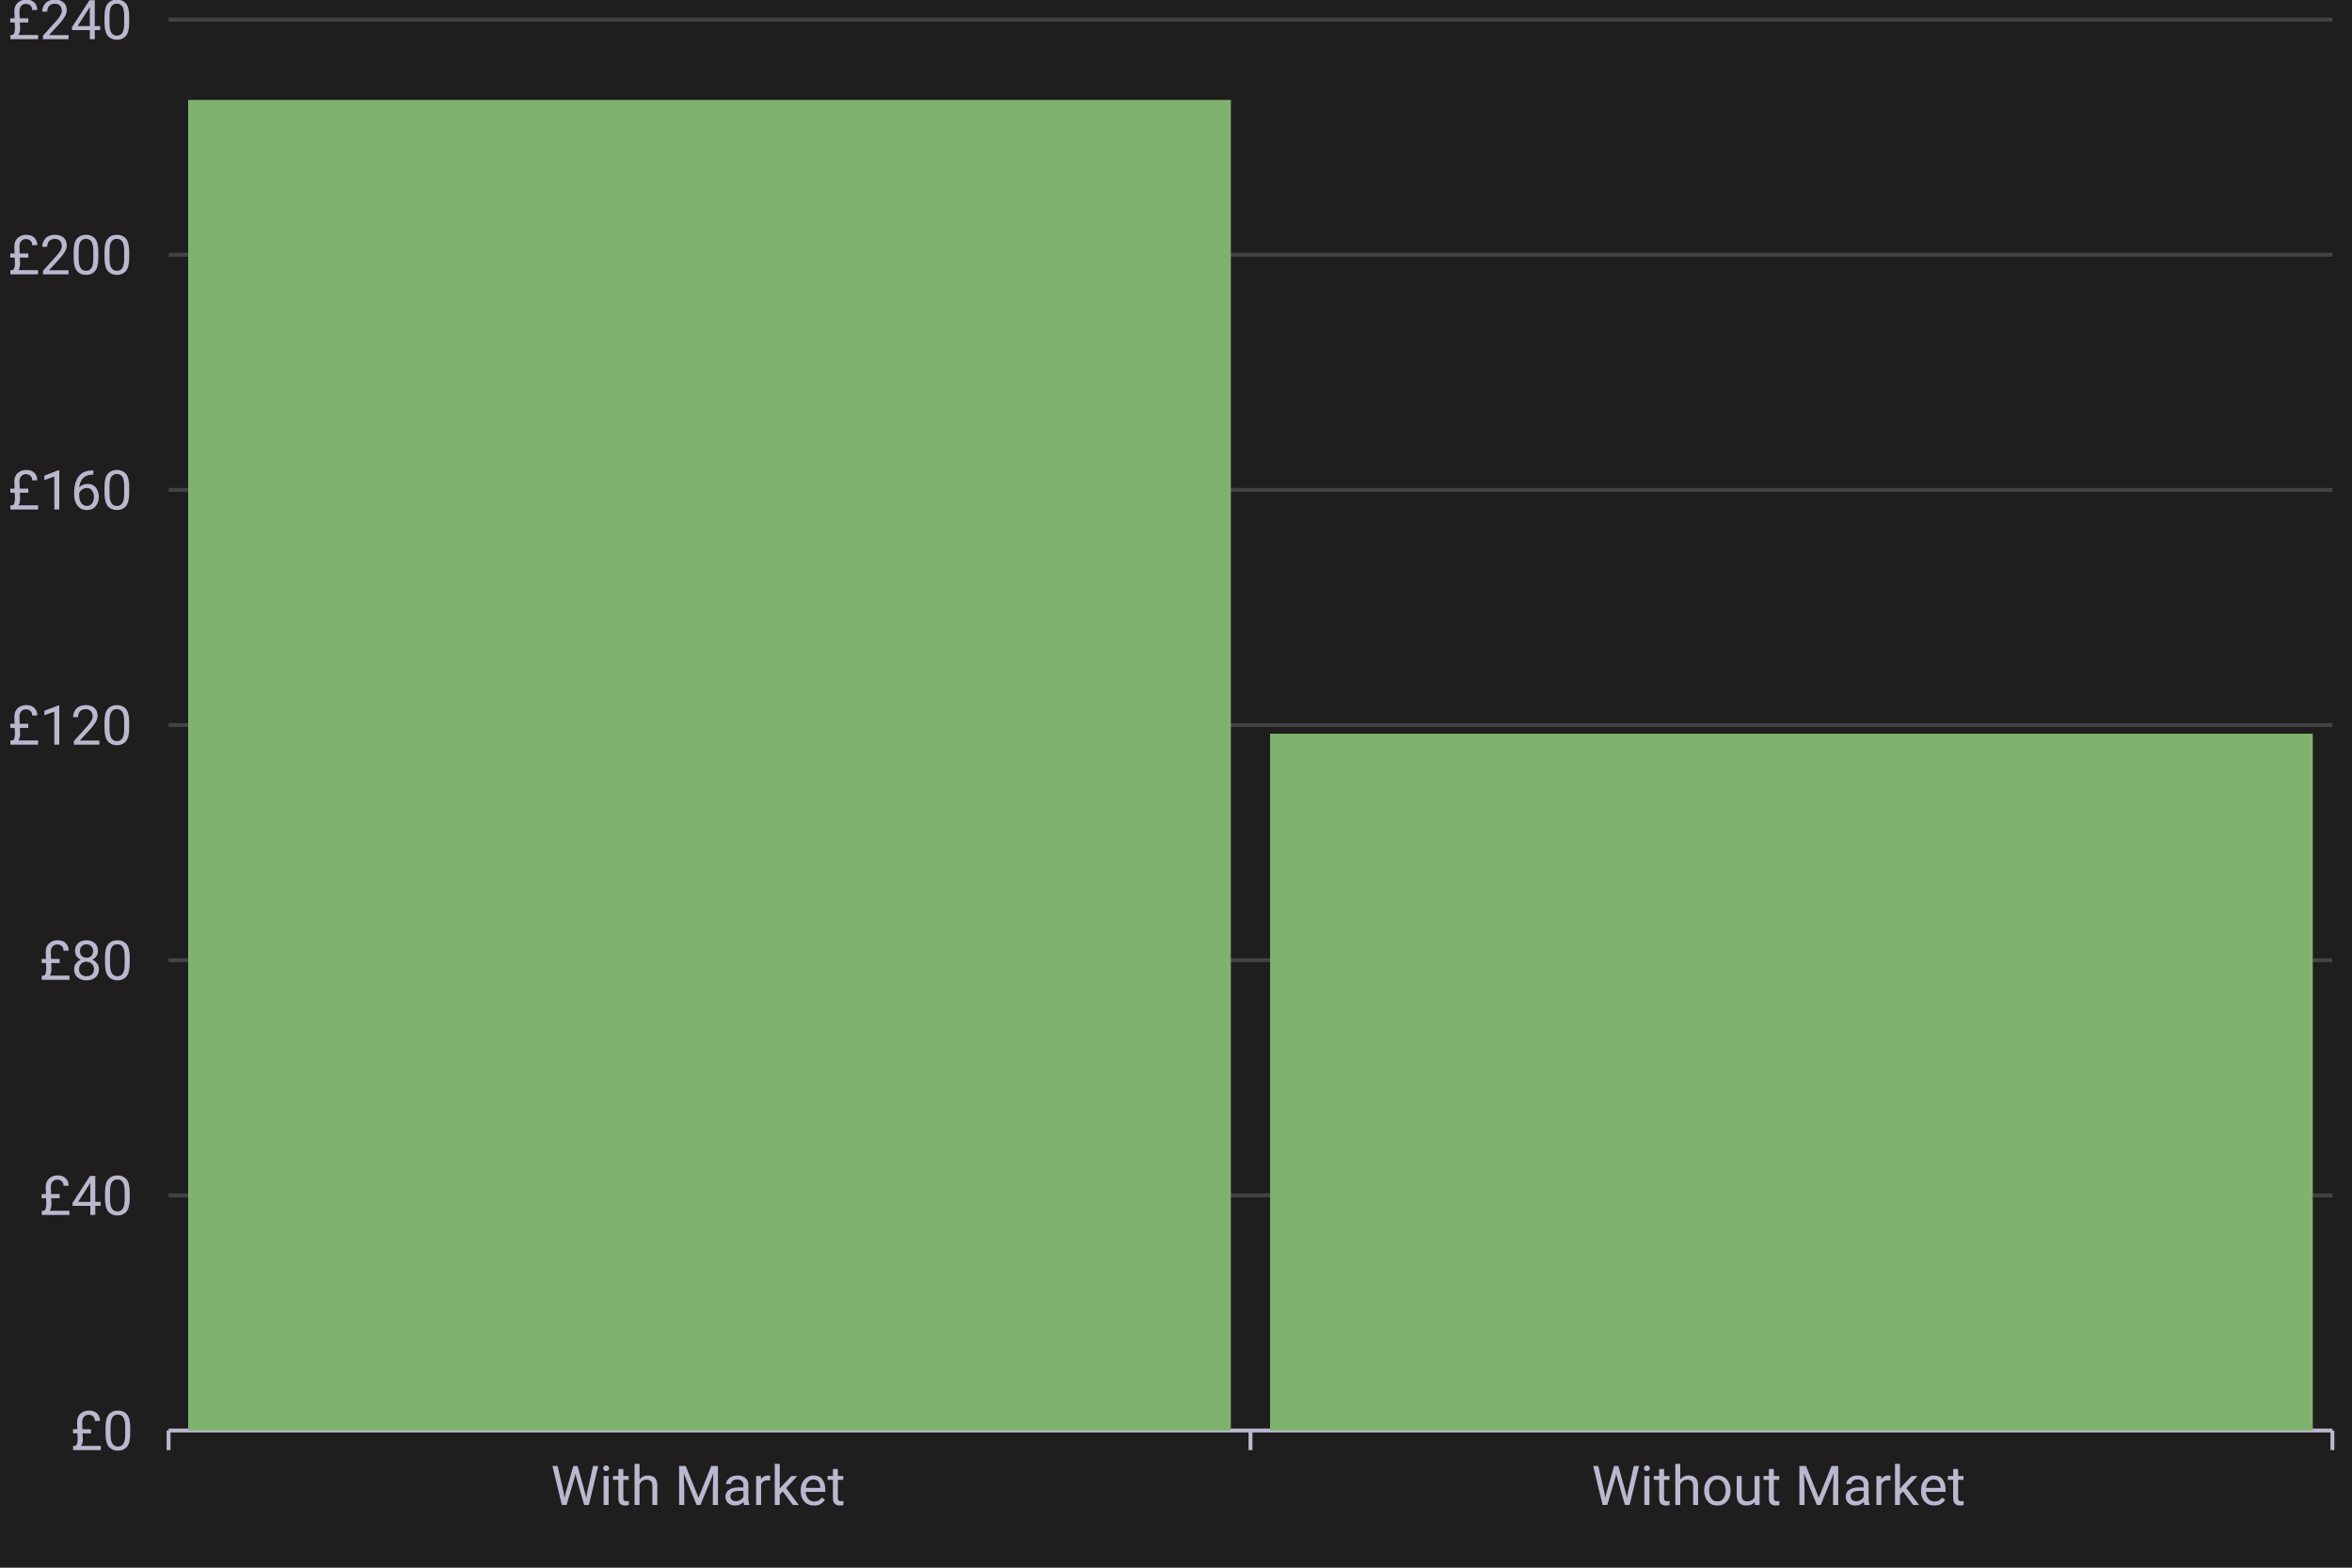
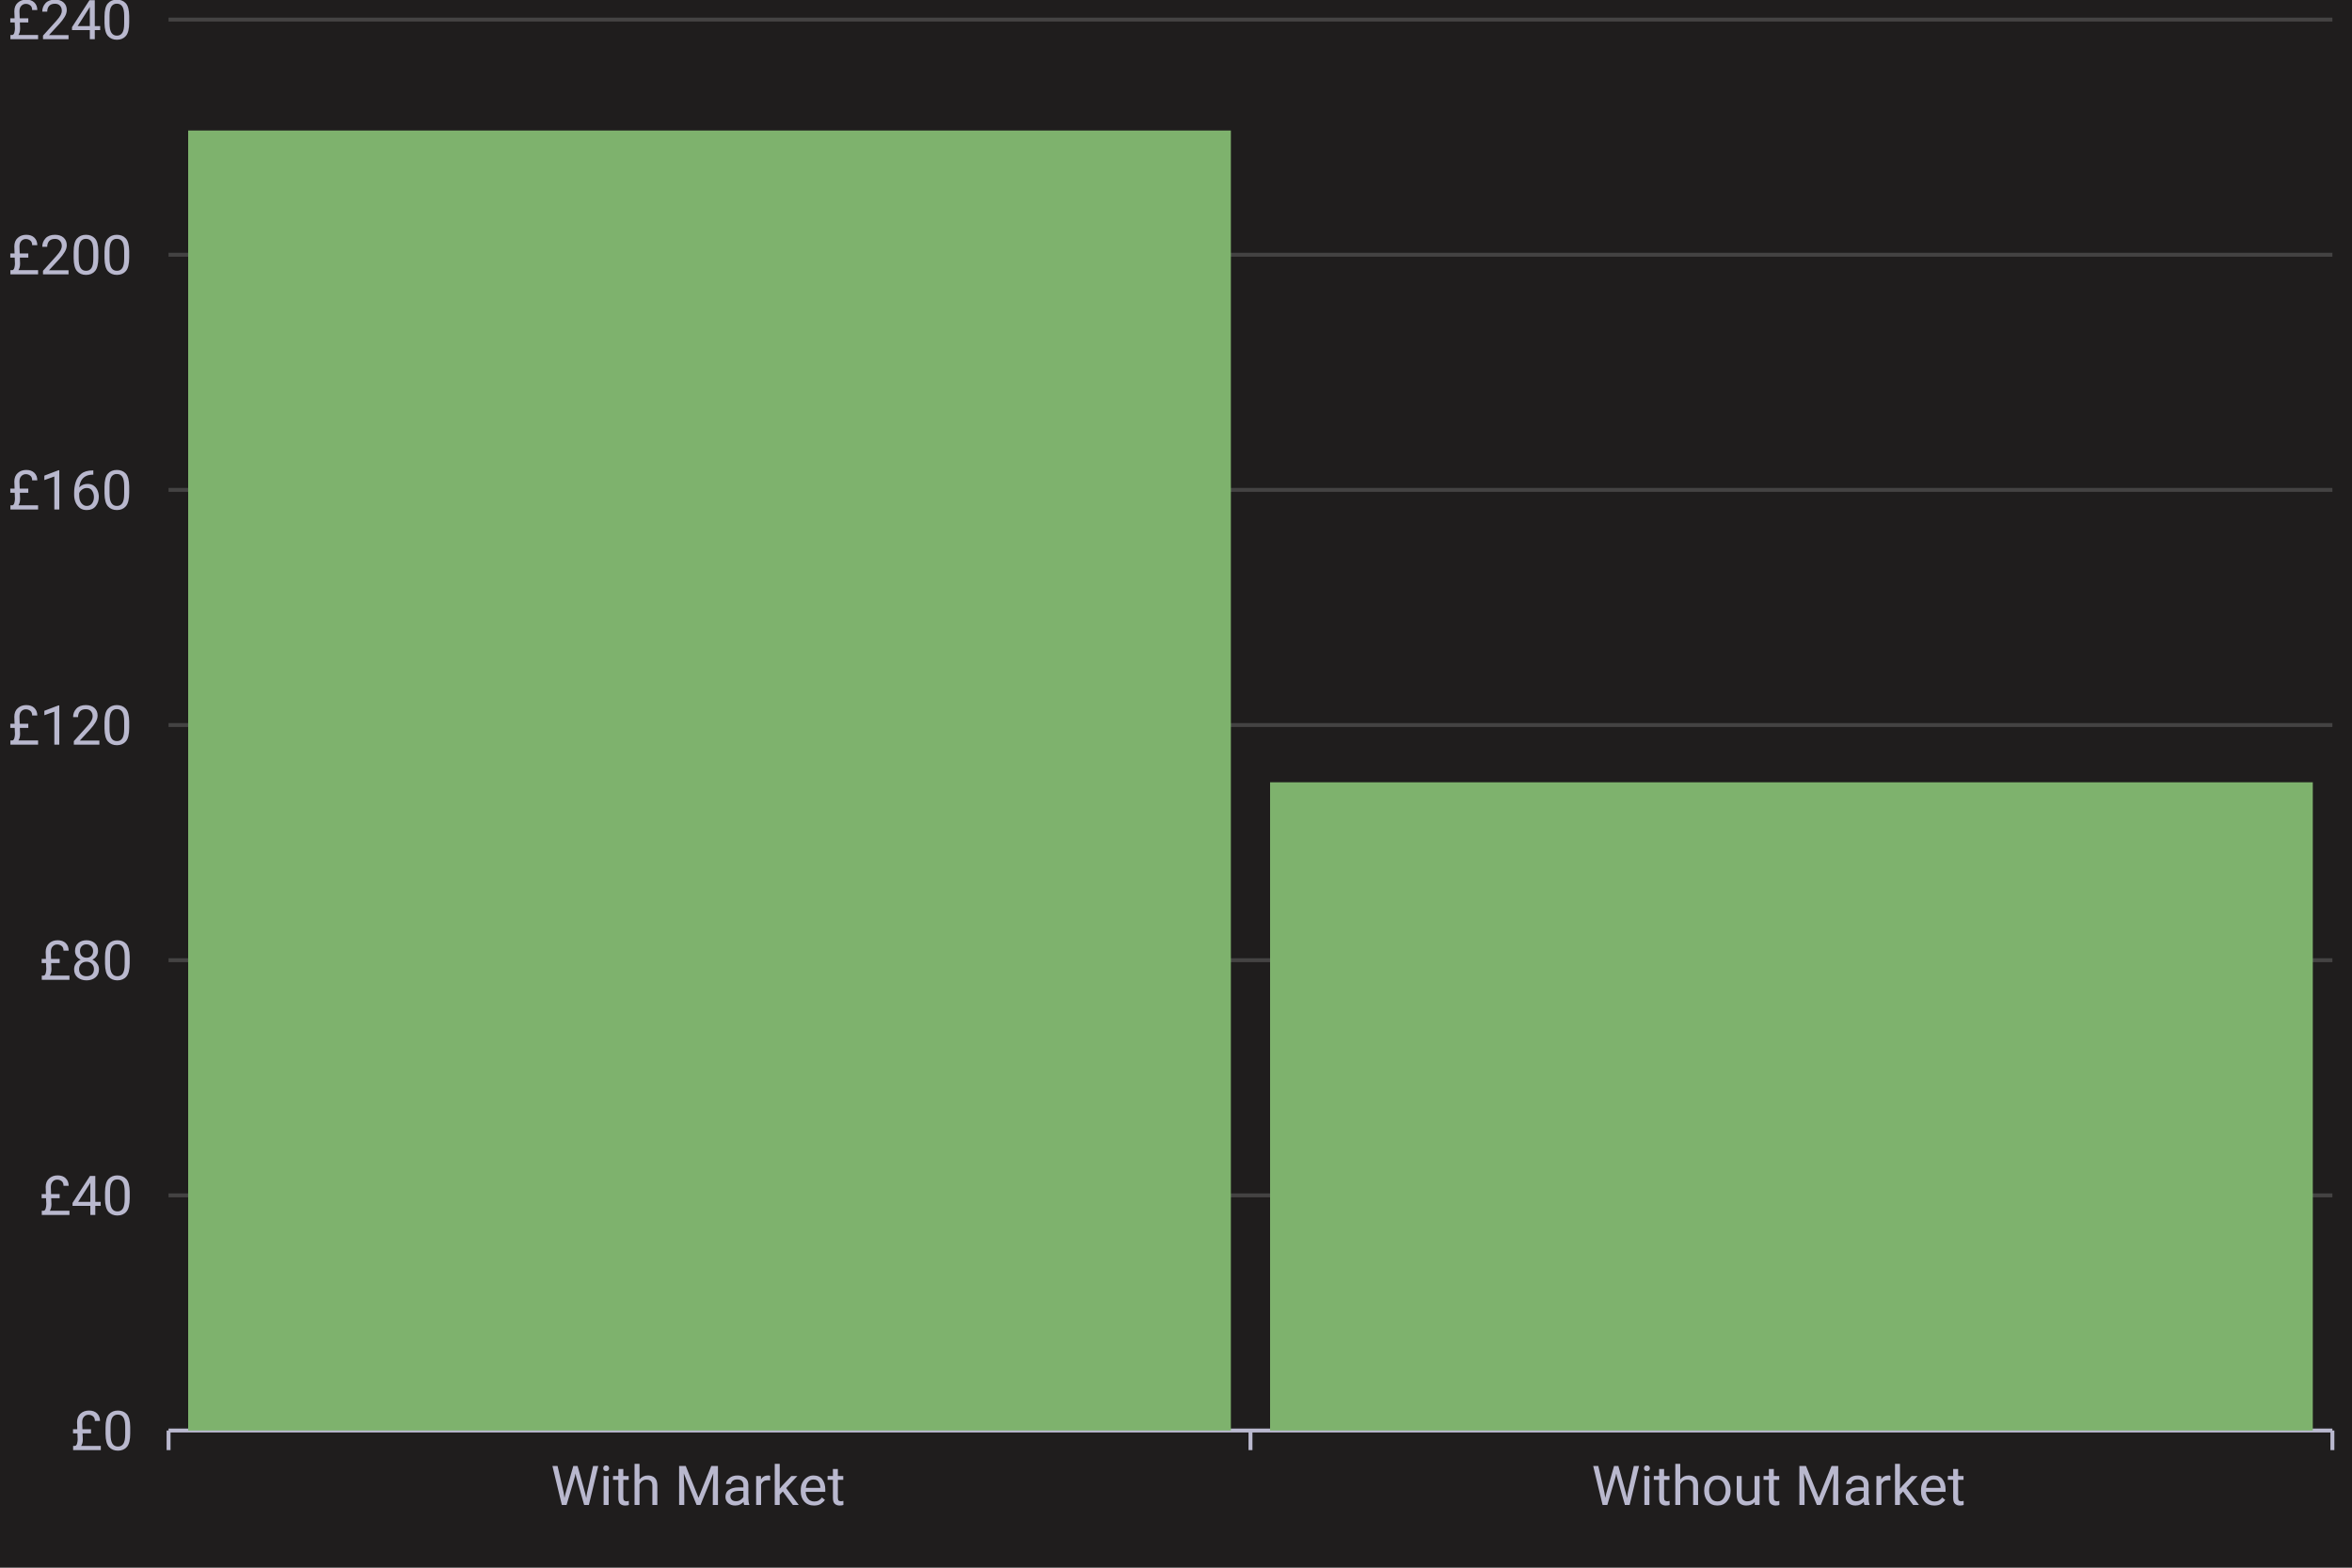
<svg xmlns="http://www.w3.org/2000/svg" width="600" height="400" viewBox="0 0 600 400">
  <rect x="0" y="0" width="600" height="400" fill="#1F1D1D" />
  <g stroke="#444343">
    <line stroke-width="1" x1="43" y1="5" x2="595" y2="5" />
    <line stroke-width="1" x1="43" y1="65" x2="595" y2="65" />
    <line stroke-width="1" x1="43" y1="125" x2="595" y2="125" />
    <line stroke-width="1" x1="43" y1="185" x2="595" y2="185" />
    <line stroke-width="1" x1="43" y1="245" x2="595" y2="245" />
    <line stroke-width="1" x1="43" y1="305" x2="595" y2="305" />
  </g>
  <g>
    <text font-size="14" x="2" y="10" font-family="Roboto" fill="#B9B8CE">
£240
</text>
    <text font-size="14" x="2" y="70" font-family="Roboto" fill="#B9B8CE">
£200
</text>
    <text font-size="14" x="2" y="130" font-family="Roboto" fill="#B9B8CE">
£160
</text>
    <text font-size="14" x="2" y="190" font-family="Roboto" fill="#B9B8CE">
£120
</text>
    <text font-size="14" x="10" y="250" font-family="Roboto" fill="#B9B8CE">
£80
</text>
    <text font-size="14" x="10" y="310" font-family="Roboto" fill="#B9B8CE">
£40
</text>
    <text font-size="14" x="18" y="370" font-family="Roboto" fill="#B9B8CE">
£0
</text>
  </g>
  <g>
    <g stroke="#B9B8CE">
      <line stroke-width="1" x1="43" y1="365" x2="595" y2="365" />
      <line stroke-width="1" x1="43" y1="365" x2="43" y2="370" />
      <line stroke-width="1" x1="319" y1="365" x2="319" y2="370" />
      <line stroke-width="1" x1="595" y1="365" x2="595" y2="370" />
    </g>
    <text font-size="14" x="140.5" y="384" font-family="Roboto" fill="#B9B8CE">
With Market
</text>
    <text font-size="14" x="406" y="384" font-family="Roboto" fill="#B9B8CE">
Without Market
</text>
  </g>
-   <rect x="48" y="25.5" width="266" height="339.5" fill="#7EB26D" />
-   <rect x="324" y="187.2" width="266" height="177.8" fill="#7EB26D" />
+   <rect x="48" y="33.3" width="266" height="331.7" fill="#7EB26D" />
+   <rect x="324" y="199.6" width="266" height="165.4" fill="#7EB26D" />
</svg>
